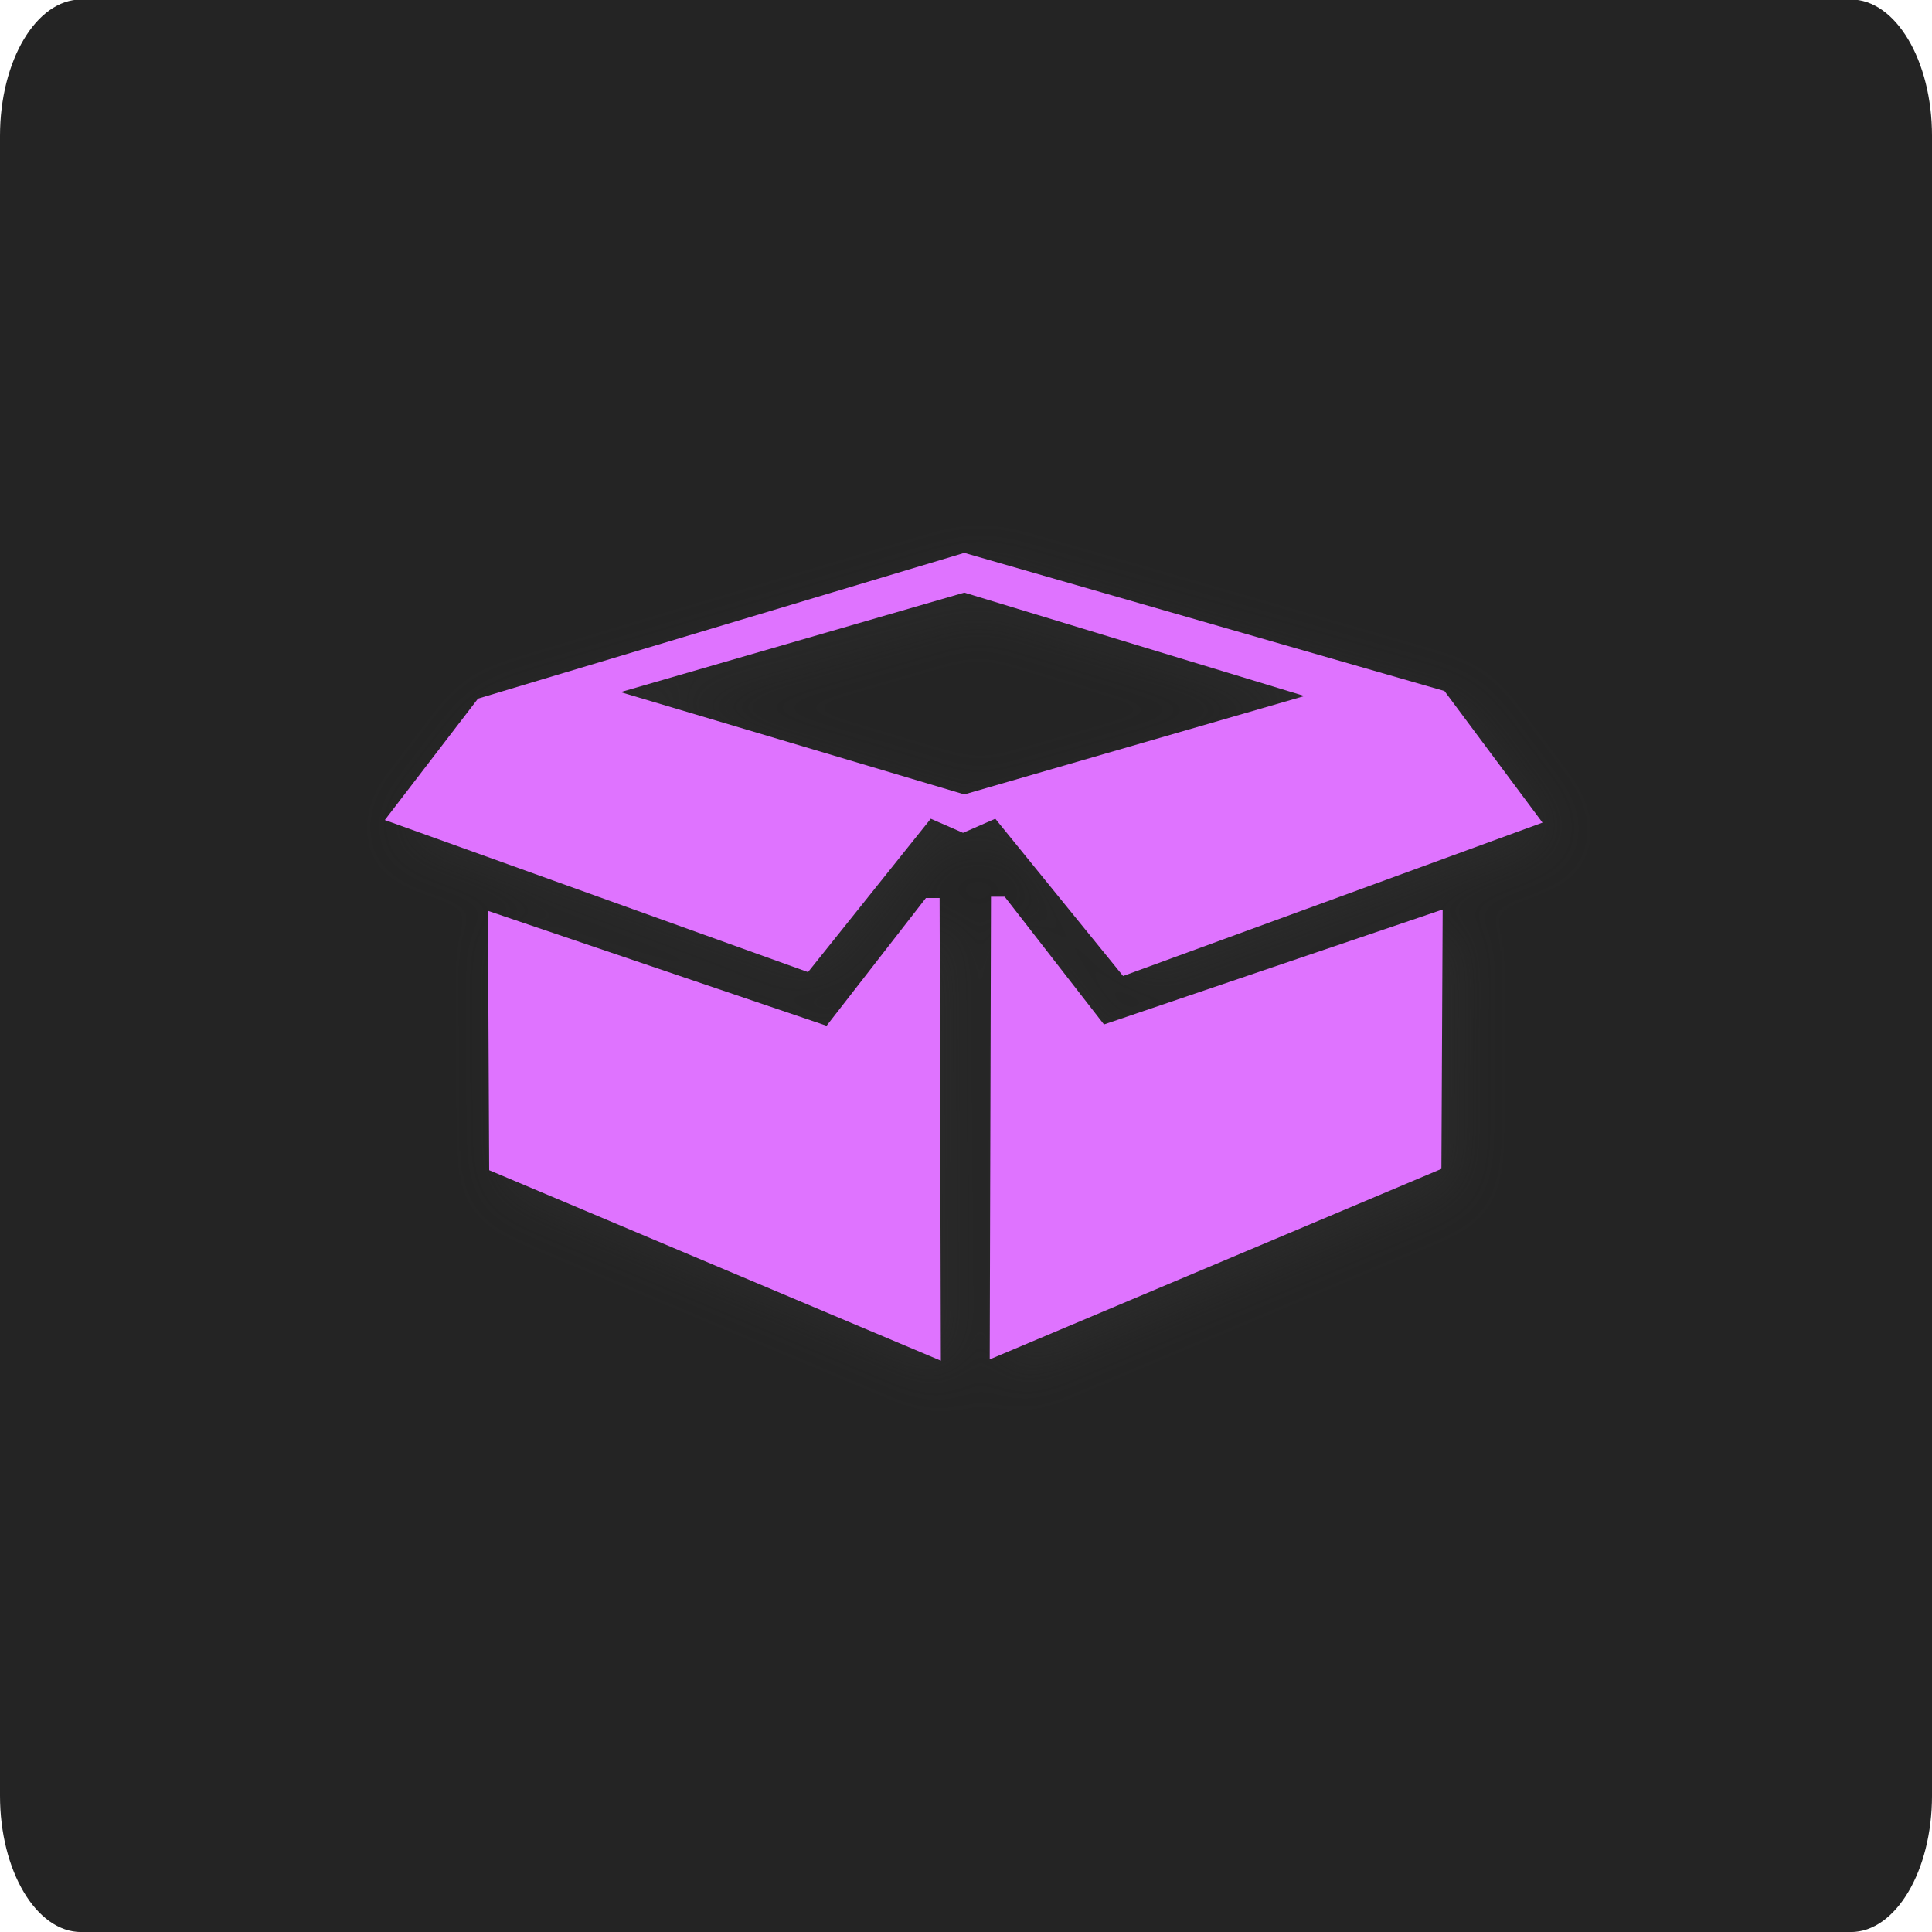
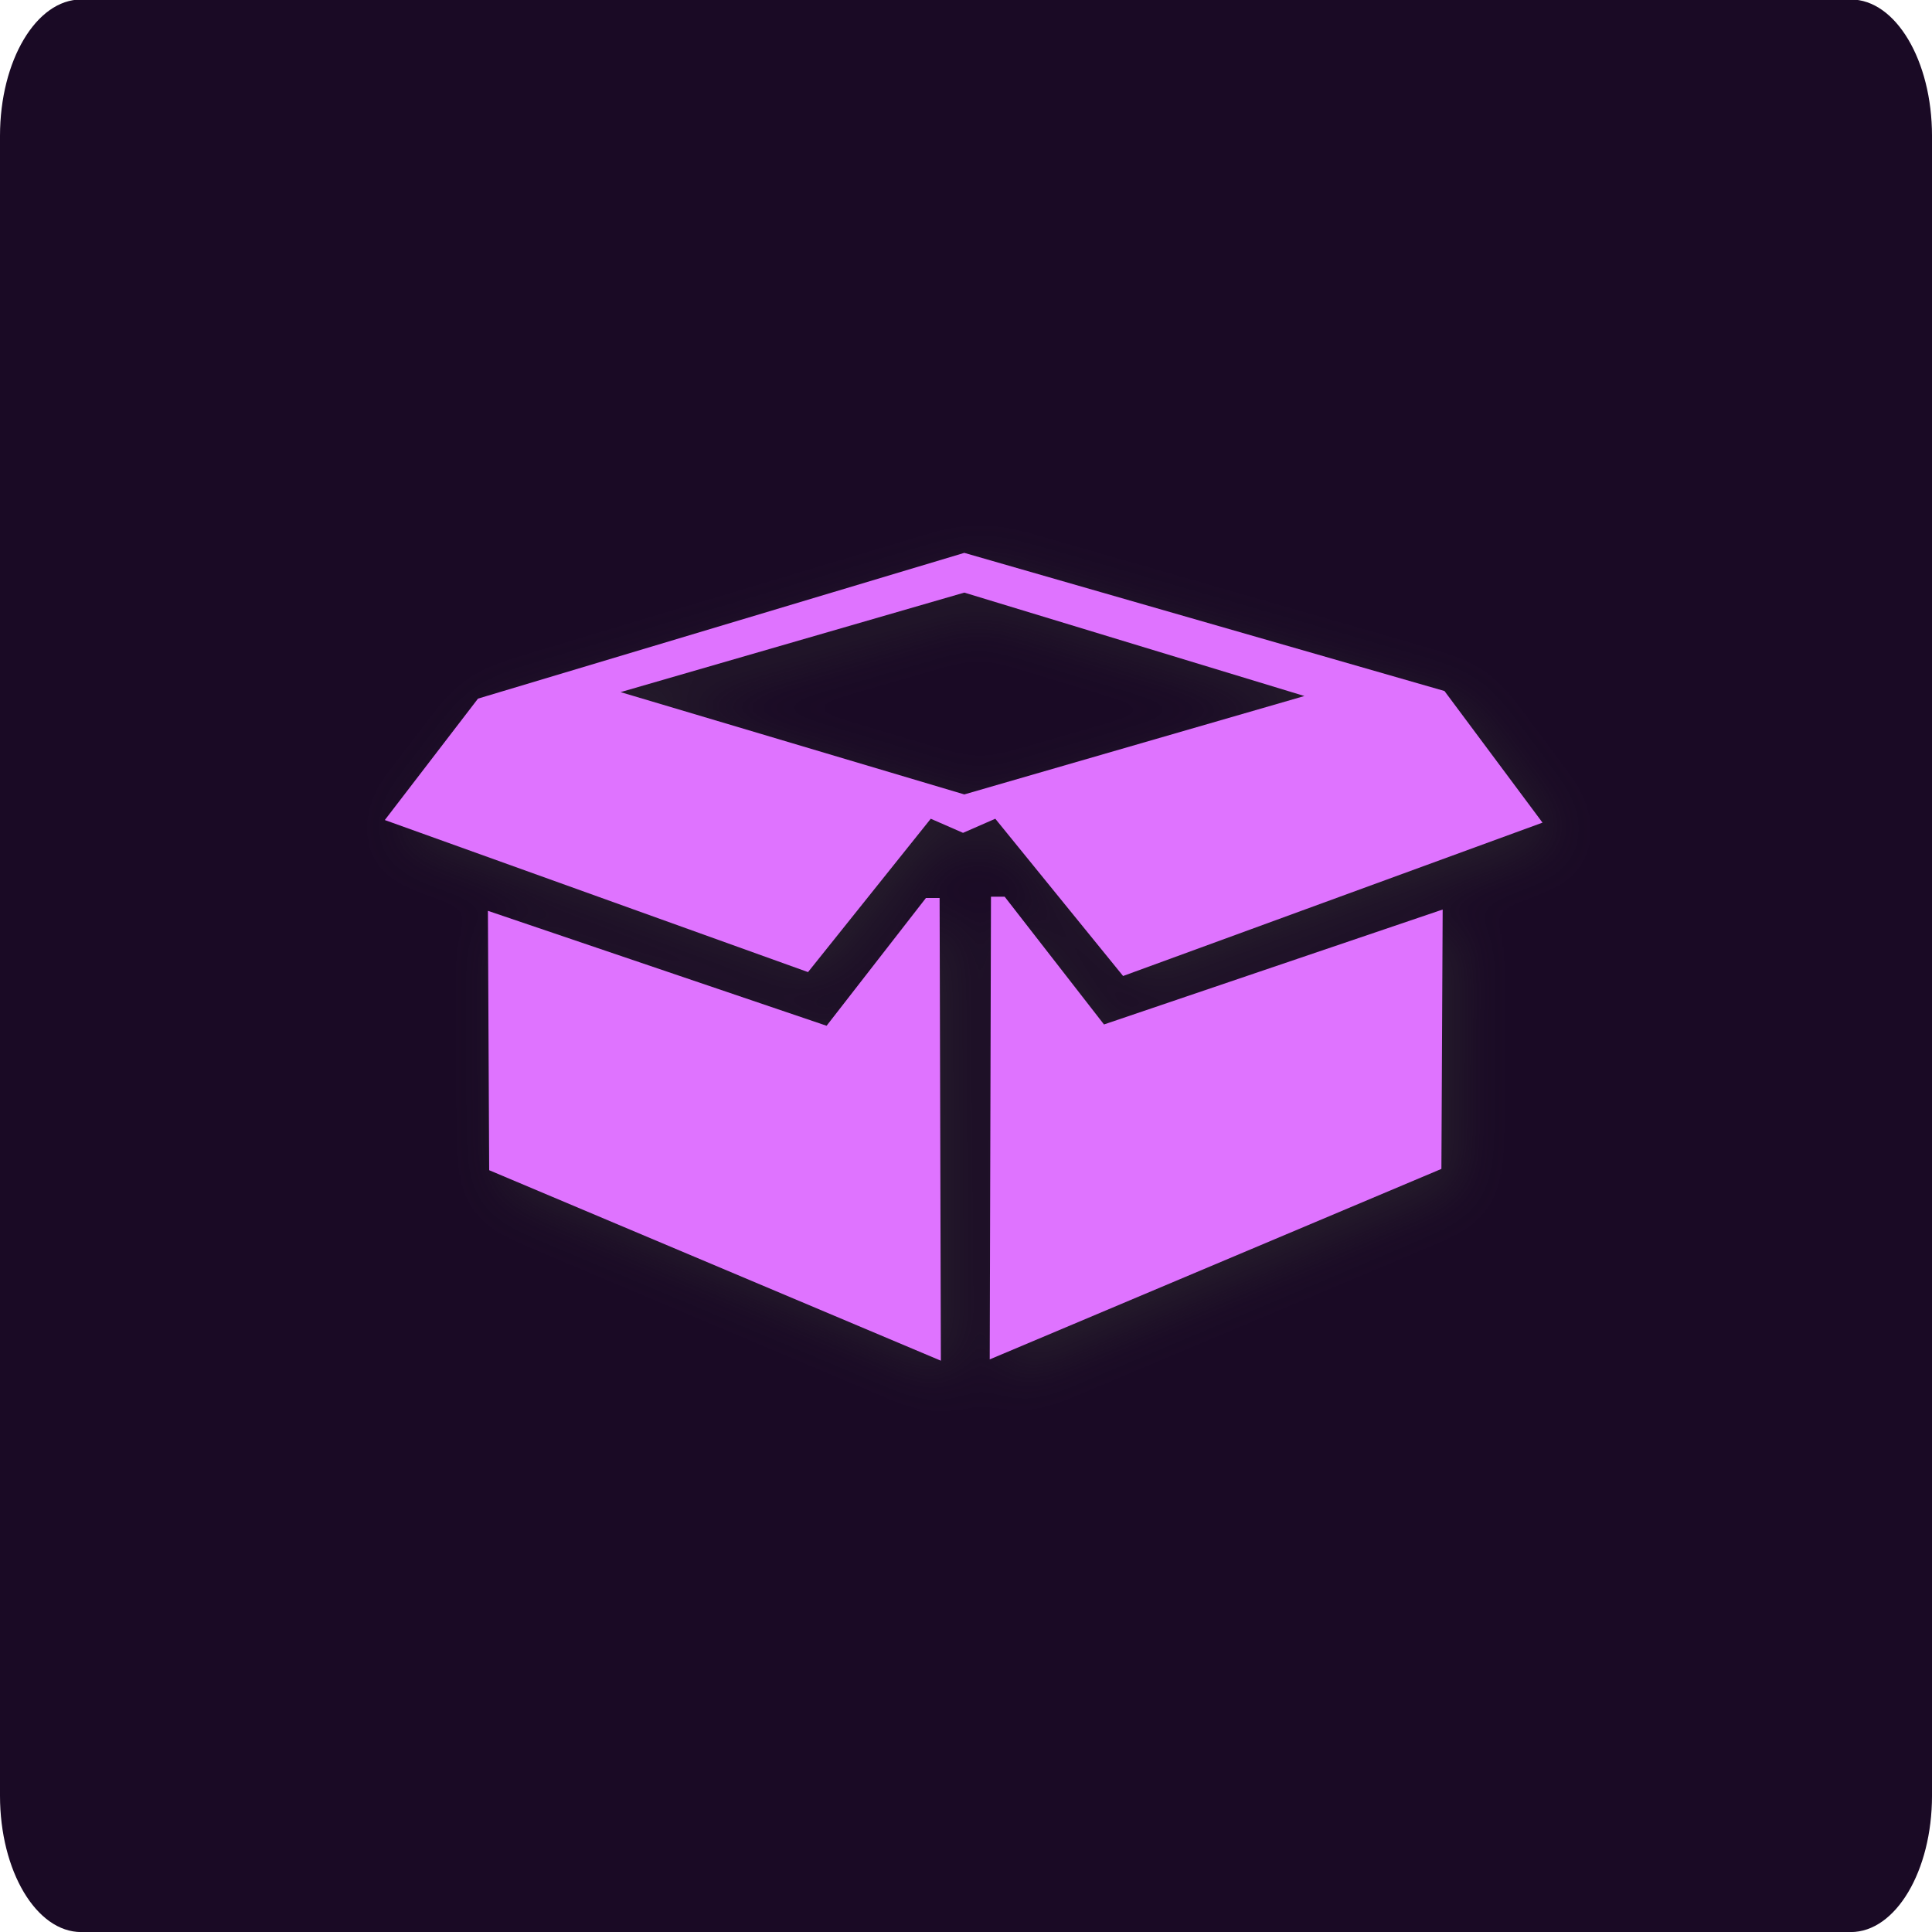
<svg xmlns="http://www.w3.org/2000/svg" width="256" height="256" id="svg2" version="1.1" viewBox="0 0 256 256">
  <defs id="defs4">
    <filter style="color-interpolation-filters:sRGB" id="filter15" x="-0.053" y="-0.076" width="1.119" height="1.171">
      <feFlood result="flood" in="SourceGraphic" flood-opacity="0.498" flood-color="rgb(51,51,51)" id="feFlood14" />
      <feGaussianBlur result="blur" in="SourceGraphic" stdDeviation="3.392" id="feGaussianBlur14" />
      <feOffset result="offset" in="blur" dx="2" dy="2" id="feOffset14" />
      <feComposite result="comp1" operator="in" in="flood" in2="offset" id="feComposite14" />
      <feComposite result="comp2" operator="over" in="SourceGraphic" in2="comp1" id="feComposite15" />
    </filter>
  </defs>
  <g id="layer2">
-     <rect style="fill:#242424;fill-opacity:1;stroke-width:0.982" id="rect17" width="256.001" height="256.075" x="1.3057871e-07" y="-0.067" ry="18.071" rx="10.756" />
+     <rect style="fill:#1a0a25;fill-opacity:1;stroke-width:0.982" id="rect17" width="256.001" height="256.075" x="1.3057871e-07" y="-0.067" ry="18.071" rx="10.756" />
  </g>
  <g id="layer1" transform="translate(-180.9062,-335.3438)">
    <path style="fill:#df73ff;fill-opacity:1;stroke:none;stroke-width:0.776;filter:url(#filter15)" d="m 308.681,408.602 -64.436,19.312 -12.348,16.089 56.077,20.149 16.264,-20.321 4.275,1.87 4.275,-1.87 16.933,20.837 55.576,-20.321 -12.992,-17.442 z m 0,5.265 45.067,13.703 -45.067,13.039 -45.545,-13.555 z m 3.535,40.297 -0.167,61.307 59.851,-25.241 0.167,-34.368 -44.876,15.228 -13.16,-16.926 z m -8.622,0.172 -13.16,16.926 -44.876,-15.228 0.167,34.368 59.851,25.241 -0.167,-61.307 z" id="path3824" />
  </g>
</svg>
